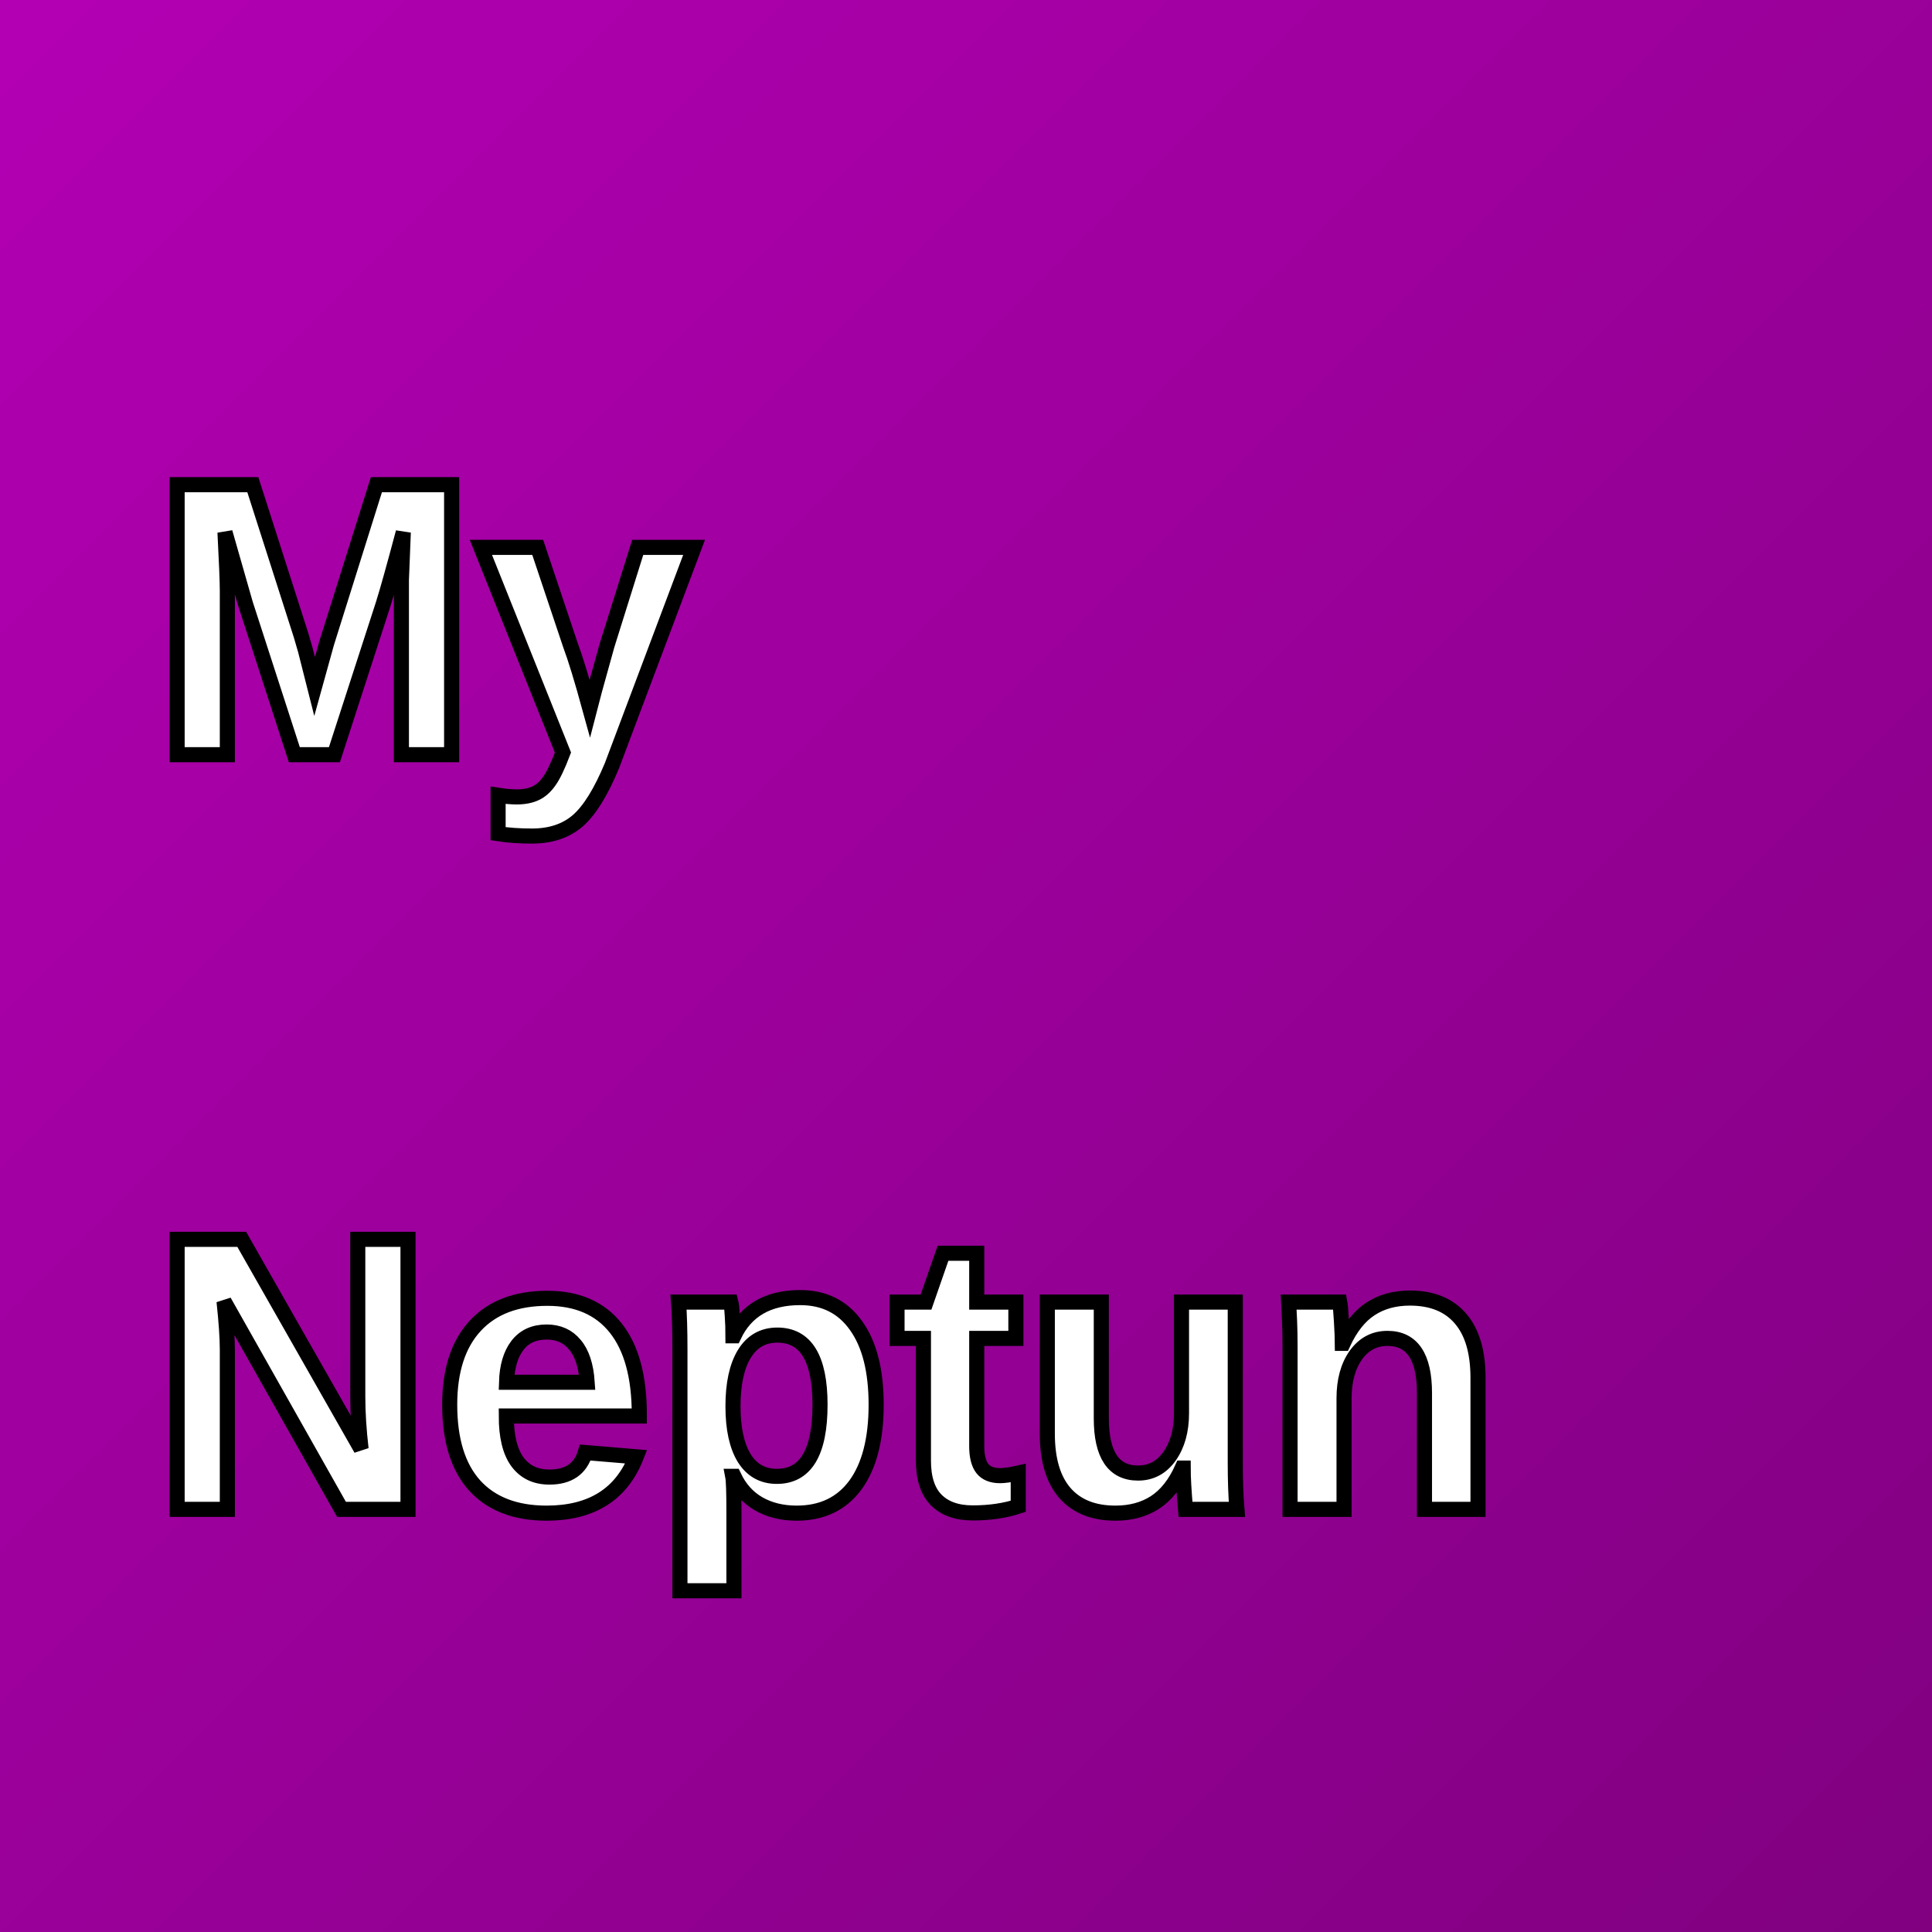
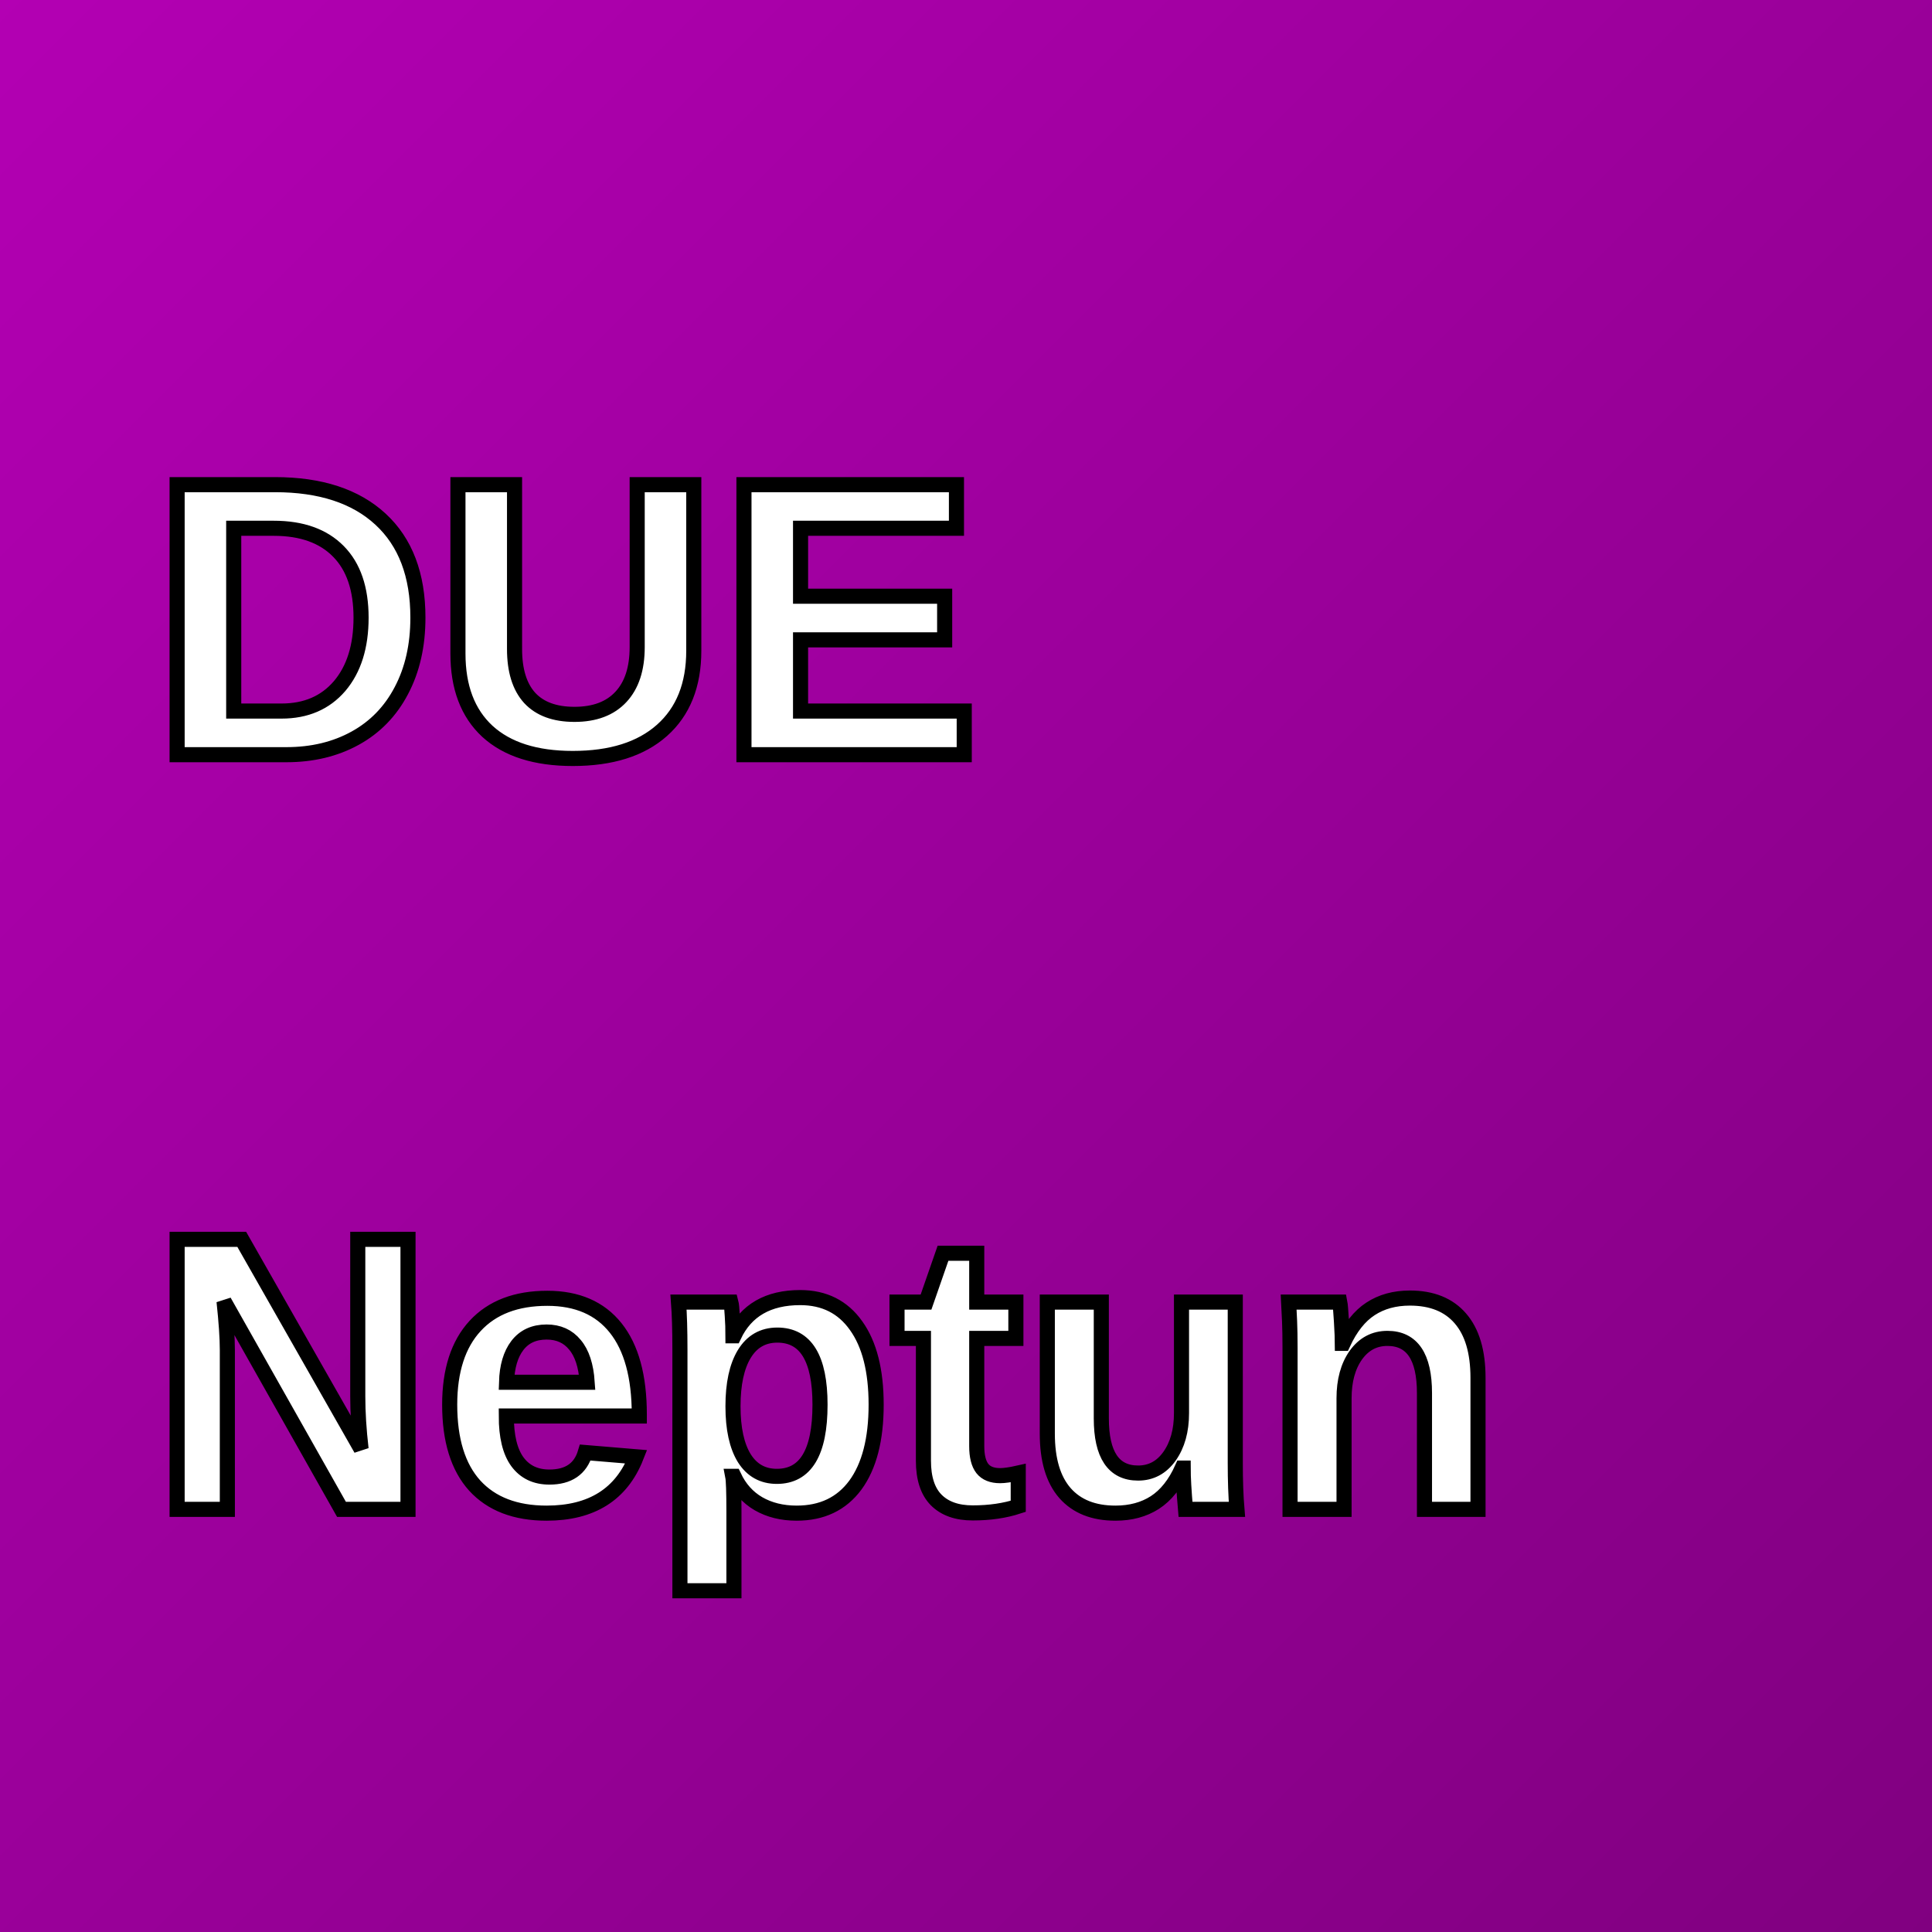
<svg xmlns="http://www.w3.org/2000/svg" width="128" height="128" viewBox="0 0 128 128">
  <defs>
    <linearGradient id="grad" x1="0%" y1="0%" x2="100%" y2="100%">
      <stop offset="0%" style="stop-color:#b300b3; stop-opacity:1" />
      <stop offset="100%" style="stop-color:#800080; stop-opacity:1" />
    </linearGradient>
  </defs>
  <rect width="128" height="128" fill="url(#grad)" />
-   <text x="10" y="50" font-family="Arial" font-size="26" font-weight="bold" fill="white" stroke="black" stroke-width="1">My</text>
+   <text x="10" y="50" font-family="Arial" font-size="26" font-weight="bold" fill="white" stroke="black" stroke-width="1">DUE</text>
  <text x="10" y="100" font-family="Arial" font-size="26" font-weight="bold" fill="white" stroke="black" stroke-width="1">Neptun</text>
</svg>
